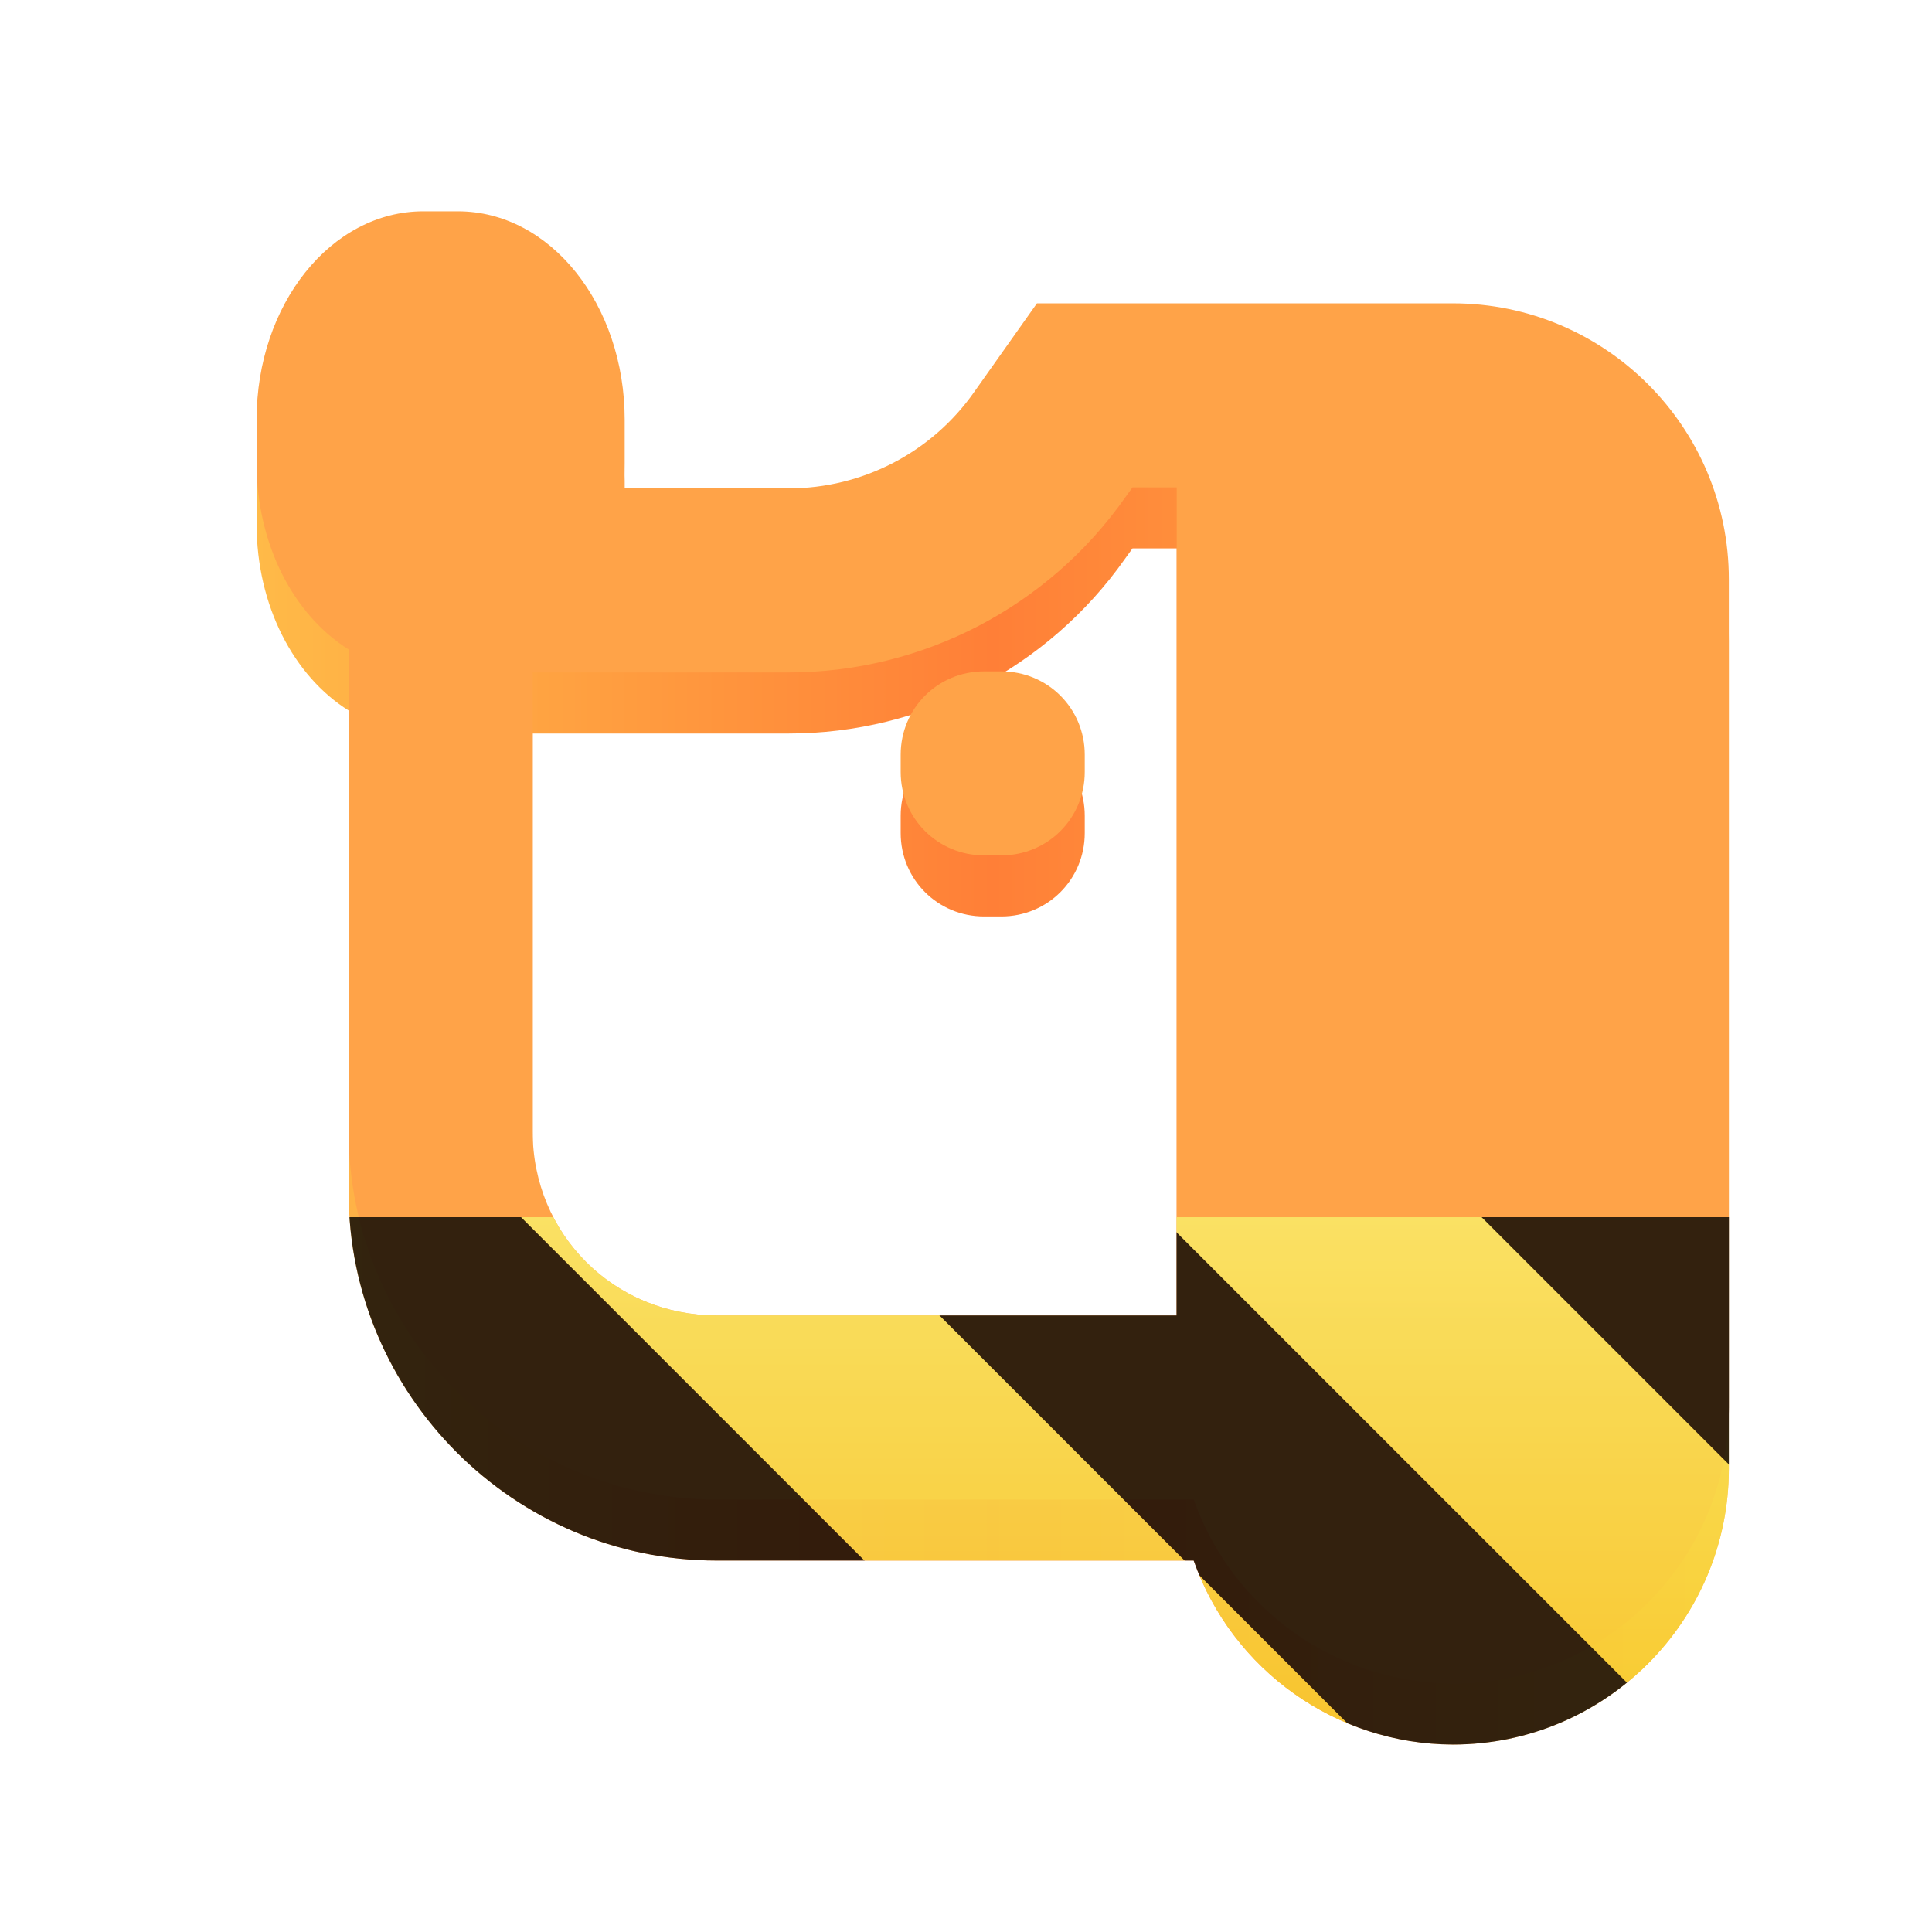
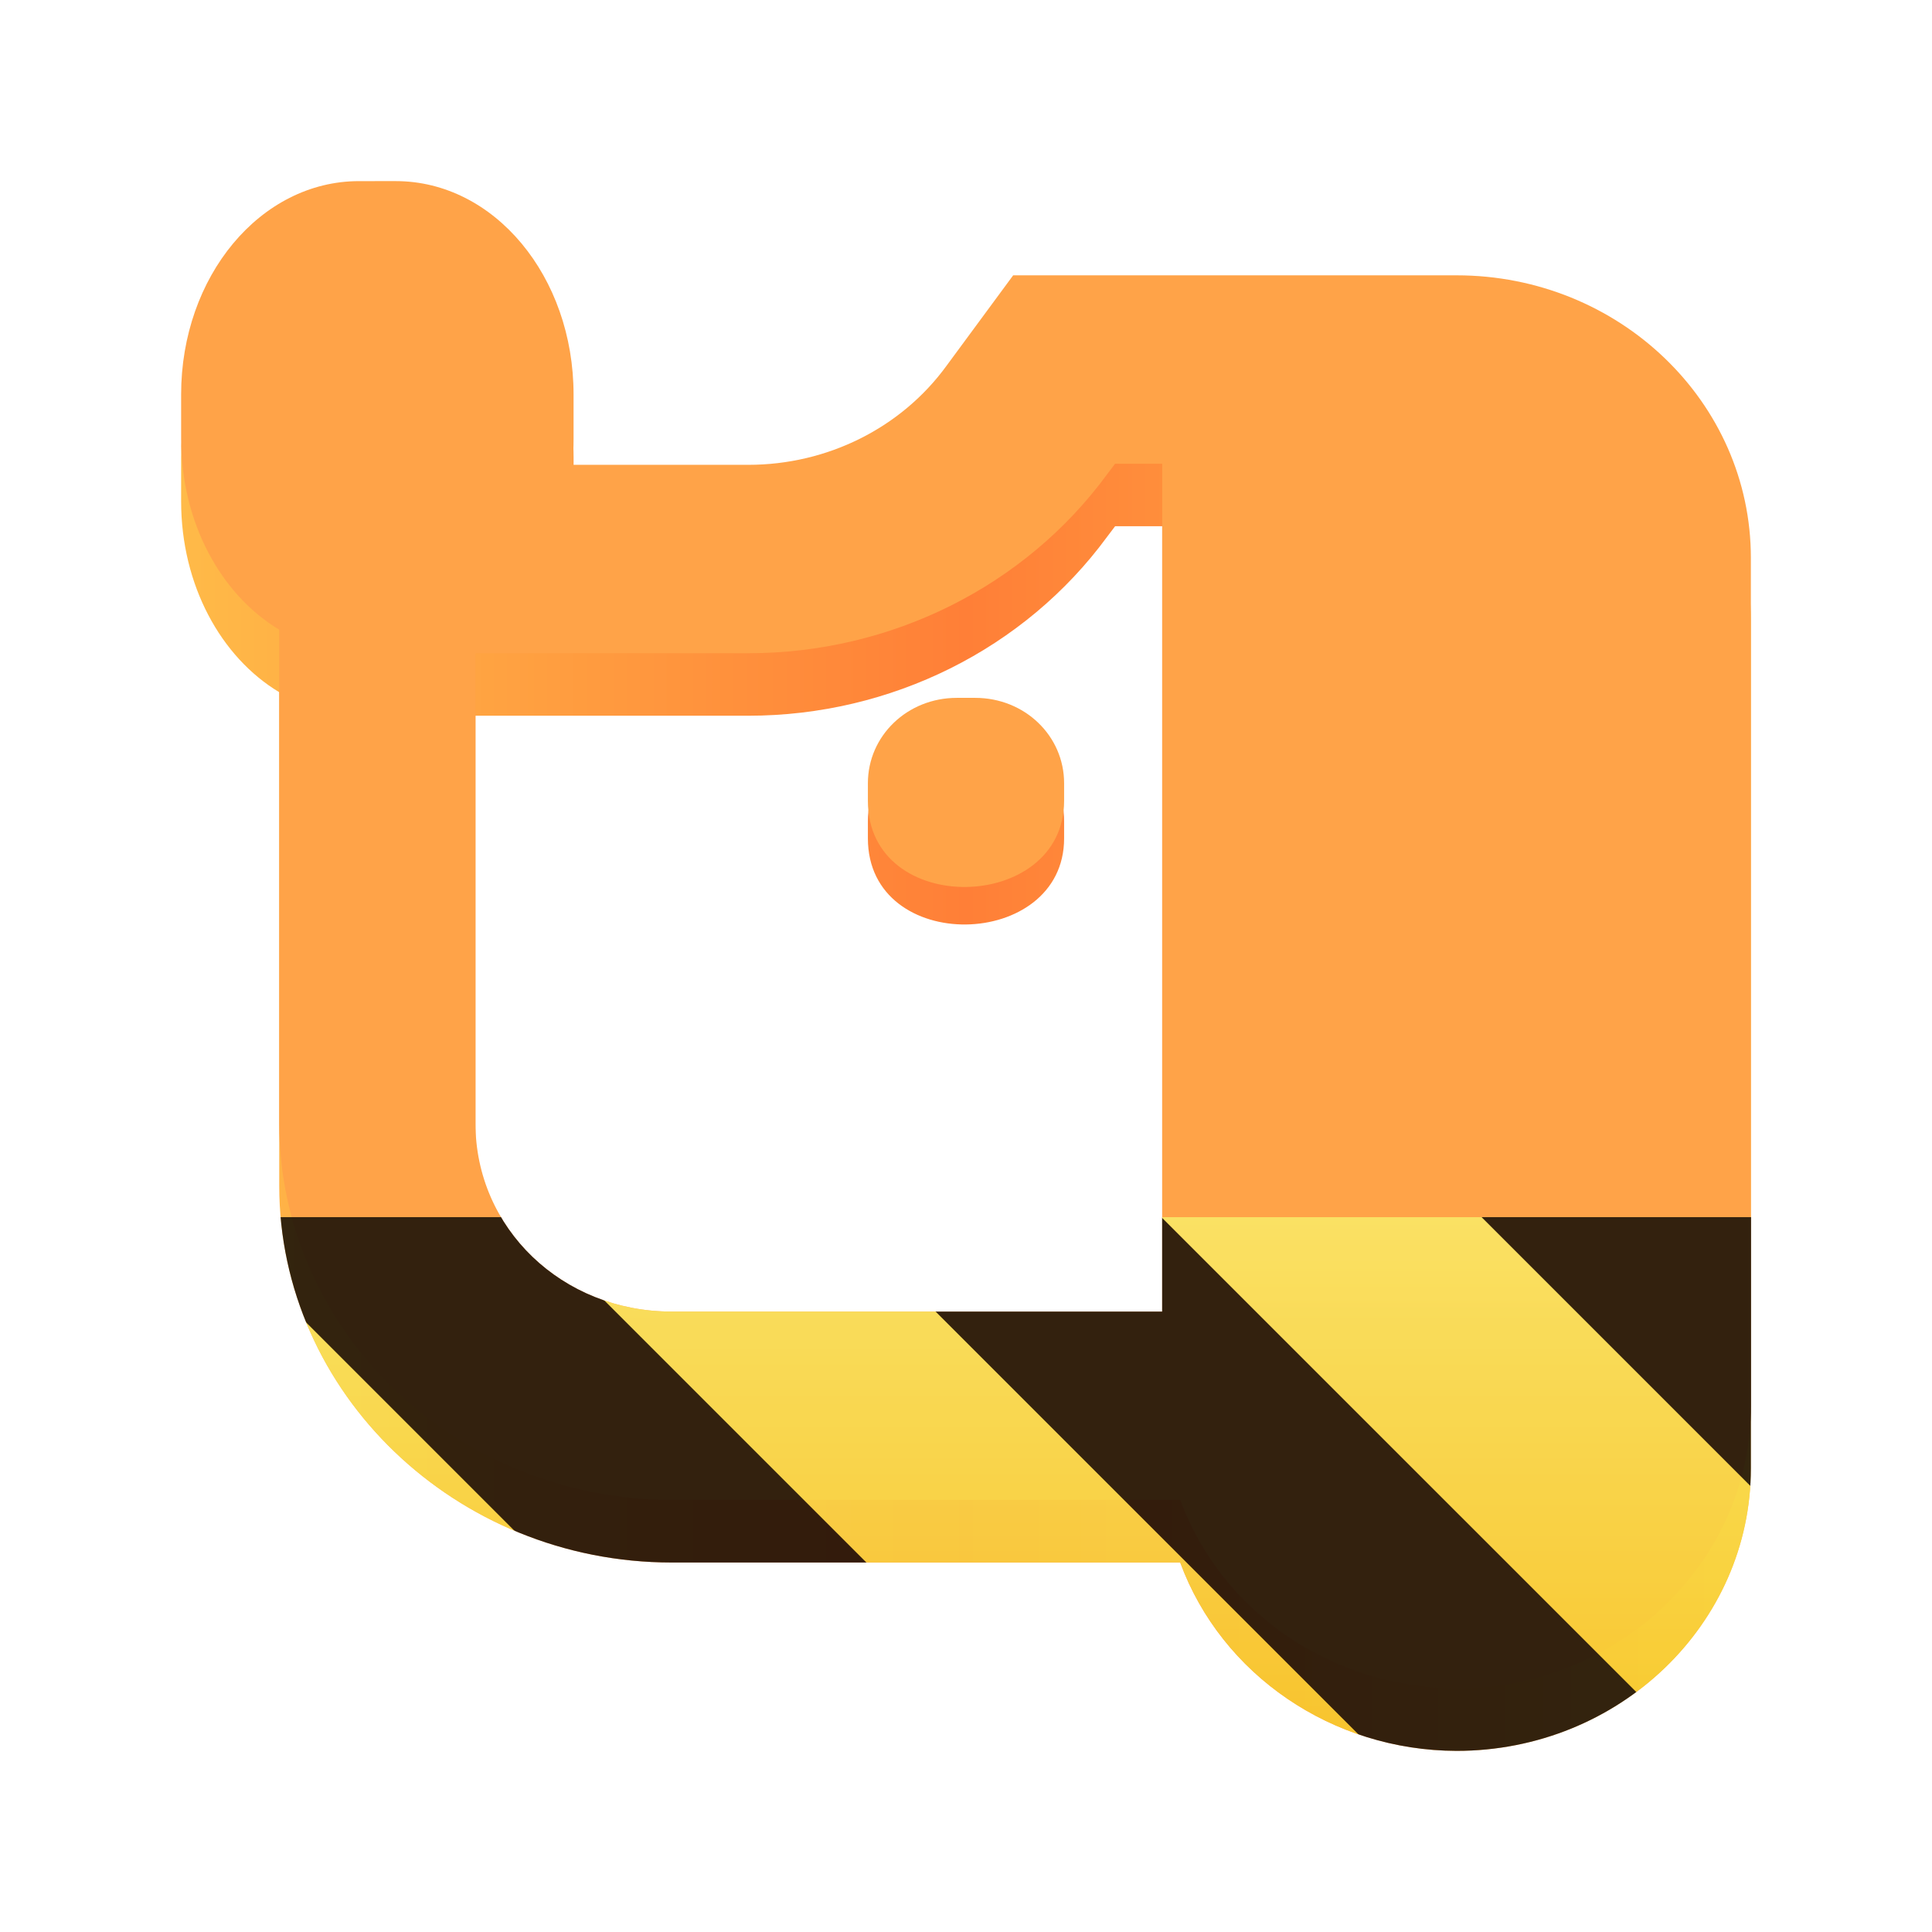
<svg xmlns="http://www.w3.org/2000/svg" height="128px" viewBox="0 0 128 128" width="128px">
  <filter id="a" height="100%" width="100%" x="0%" y="0%">
    <feColorMatrix color-interpolation-filters="sRGB" values="0 0 0 0 1 0 0 0 0 1 0 0 0 0 1 0 0 0 1 0" />
  </filter>
-   <linearGradient id="b" gradientUnits="userSpaceOnUse" x1="17" x2="114.538" y1="66.814" y2="66.814">
+   <linearGradient id="b" gradientTransform="matrix(1.10574 0 0 1.061715 -6.797576 -181.3384)" gradientUnits="userSpaceOnUse" x1="17" x2="111.055" y1="233.027" y2="233.027">
    <stop offset="0" stop-color="#ffba48" />
    <stop offset="0.5" stop-color="#ff7f37" />
    <stop offset="1" stop-color="#ffba48" />
  </linearGradient>
  <clipPath id="c">
    <rect height="128" width="128" />
  </clipPath>
  <clipPath id="d">
    <rect height="128" width="128" />
  </clipPath>
  <mask id="e">
    <g filter="url(#a)">
      <g clip-path="url(#d)" filter="url(#a)">
        <g clip-path="url(#c)">
-           <path d="m 28.051 18.043 c -6.121 0 -11.051 6.168 -11.051 13.812 v 2.859 c 0 5.43 2.477 10.094 6.098 12.359 v 31.93 c 0 13.41 10.977 24.387 24.383 24.387 h 31.602 c 2.57 7.285 9.453 12.168 17.168 12.191 c 10.098 0 18.289 -8.191 18.289 -18.289 v -54.863 c 0 -10.098 -8.191 -18.289 -18.289 -18.289 h -27.551 l -4.145 5.859 c -2.809 4.023 -7.406 6.406 -12.312 6.406 h -10.93 c 0.051 -0.574 0.074 -1.121 0.074 -1.691 v -2.859 c 0 -7.645 -4.93 -13.812 -11.051 -13.812 z m 46.98 18.289 h 2.93 v 54.867 h -30.48 c -6.809 0 -12.191 -5.383 -12.191 -12.195 v -30.406 h 16.953 c 8.859 0 17.172 -4.312 22.289 -11.574 z m -9.832 12.191 c -3.074 0 -5.527 2.453 -5.527 5.527 v 1.141 c 0 3.074 2.453 5.527 5.527 5.527 h 1.141 c 3.074 0 5.527 -2.453 5.527 -5.527 v -1.141 c 0 -3.074 -2.453 -5.527 -5.527 -5.527 z m 0 0" fill="url(#b)" />
-           <path d="m 28.051 14 c -6.121 0 -11.051 6.168 -11.051 13.812 v 2.855 c 0 5.43 2.477 10.098 6.098 12.359 v 31.934 c 0 13.406 10.977 24.387 24.383 24.387 h 31.602 c 2.57 7.285 9.453 12.168 17.168 12.191 c 10.098 0 18.289 -8.191 18.289 -18.289 v -54.867 c 0 -10.094 -8.191 -18.285 -18.289 -18.285 h -27.551 l -4.145 5.855 c -2.809 4.023 -7.406 6.406 -12.312 6.406 h -10.93 c 0.051 -0.57 0.074 -1.117 0.074 -1.691 v -2.855 c 0 -7.645 -4.93 -13.812 -11.051 -13.812 z m 46.98 18.289 h 2.93 v 54.863 h -30.48 c -6.809 0 -12.191 -5.379 -12.191 -12.191 v -30.41 h 16.953 c 8.859 0 17.172 -4.309 22.289 -11.57 z m -9.832 12.191 c -3.074 0 -5.527 2.453 -5.527 5.523 v 1.145 c 0 3.07 2.453 5.523 5.527 5.523 h 1.141 c 3.074 0 5.527 -2.453 5.527 -5.523 v -1.145 c 0 -3.07 -2.453 -5.523 -5.527 -5.523 z m 0 0" fill="#ffa348" />
+           <path d="m 23.781 16.141 c -6.527 0 -11.781 6.312 -11.781 14.141 v 2.926 c 0 5.559 2.641 10.336 6.5 12.652 v 32.695 c 0 13.723 11.703 24.965 26 24.965 h 33.691 c 2.746 7.457 10.082 12.457 18.309 12.48 c 10.766 0 19.5 -8.387 19.5 -18.723 v -56.172 c 0 -10.336 -8.734 -18.723 -19.5 -18.723 h -29.375 l -4.418 5.996 c -3 4.121 -7.898 6.559 -13.129 6.559 h -11.652 c 0.051 -0.586 0.074 -1.145 0.074 -1.73 v -2.926 c 0 -7.828 -5.254 -14.141 -11.781 -14.141 z m 50.098 18.723 h 3.121 v 56.172 h -32.5 c -7.262 0 -13 -5.508 -13 -12.48 v -31.137 h 18.078 c 9.445 0 18.309 -4.41 23.766 -11.848 z m -10.488 13.828 c -3.277 0 -5.891 2.539 -5.891 5.684 v 1.168 c 0 7.762 13 7.453 13 0 v -1.168 c 0 -3.145 -2.613 -5.684 -5.891 -5.684 z m 0 0" fill="url(#b)" />
+           <path d="m 23.781 12 c -6.527 0 -11.781 6.312 -11.781 14.141 v 2.926 c 0 5.559 2.641 10.336 6.5 12.652 v 32.691 c 0 13.727 11.703 24.965 26 24.965 h 33.691 c 2.746 7.461 10.082 12.461 18.309 12.484 c 10.766 0 19.5 -8.387 19.5 -18.723 v -56.172 c 0 -10.336 -8.734 -18.723 -19.5 -18.723 h -29.375 l -4.418 5.996 c -3 4.121 -7.898 6.559 -13.129 6.559 h -11.652 c 0.051 -0.586 0.074 -1.145 0.074 -1.73 v -2.926 c 0 -7.828 -5.254 -14.141 -11.781 -14.141 z m 50.098 18.723 h 3.121 v 56.172 h -32.5 c -7.262 0 -13 -5.512 -13 -12.484 v -31.133 h 18.078 c 9.445 0 18.309 -4.41 23.766 -11.848 z m -10.488 15.512 c -3.277 0 -5.891 2.512 -5.891 5.656 v 1.168 c 0 7.762 13 7.453 13 0 v -1.168 c 0 -3.145 -2.613 -5.656 -5.891 -5.656 z m 0 0" fill="#ffa348" />
        </g>
      </g>
    </g>
  </mask>
  <mask id="f">
    <g filter="url(#a)">
      <rect fill-opacity="0.8" height="184.32" width="184.32" x="-28.16" y="-28.16" />
    </g>
  </mask>
  <linearGradient id="g" gradientTransform="matrix(0 0.37 -0.98462 0 295.385 -30.36)" gradientUnits="userSpaceOnUse" x1="300" x2="428" y1="235" y2="235">
    <stop offset="0" stop-color="#f9f06b" />
    <stop offset="1" stop-color="#f5c211" />
  </linearGradient>
  <clipPath id="h">
    <rect height="128" width="128" />
  </clipPath>
  <clipPath id="i">
    <rect height="128" width="128" />
  </clipPath>
-   <path d="m 28.051 18.043 c -6.121 0 -11.051 6.168 -11.051 13.812 v 2.859 c 0 5.43 2.477 10.094 6.098 12.359 v 31.93 c 0 13.41 10.977 24.387 24.383 24.387 h 31.602 c 2.57 7.285 9.453 12.168 17.168 12.191 c 10.098 0 18.289 -8.191 18.289 -18.289 v -54.863 c 0 -10.098 -8.191 -18.289 -18.289 -18.289 h -27.551 l -4.145 5.859 c -2.809 4.023 -7.406 6.406 -12.312 6.406 h -10.93 c 0.051 -0.574 0.074 -1.121 0.074 -1.691 v -2.859 c 0 -7.645 -4.93 -13.812 -11.051 -13.812 z m 46.98 18.289 h 2.93 v 54.867 h -30.48 c -6.809 0 -12.191 -5.383 -12.191 -12.195 v -30.406 h 16.953 c 8.859 0 17.172 -4.312 22.289 -11.574 z m -9.832 12.191 c -3.074 0 -5.527 2.453 -5.527 5.527 v 1.141 c 0 3.074 2.453 5.527 5.527 5.527 h 1.141 c 3.074 0 5.527 -2.453 5.527 -5.527 v -1.141 c 0 -3.074 -2.453 -5.527 -5.527 -5.527 z m 0 0" fill="url(#b)" />
-   <path d="m 28.051 14 c -6.121 0 -11.051 6.168 -11.051 13.812 v 2.855 c 0 5.43 2.477 10.098 6.098 12.359 v 31.934 c 0 13.406 10.977 24.387 24.383 24.387 h 31.602 c 2.57 7.285 9.453 12.168 17.168 12.191 c 10.098 0 18.289 -8.191 18.289 -18.289 v -54.867 c 0 -10.094 -8.191 -18.285 -18.289 -18.285 h -27.551 l -4.145 5.855 c -2.809 4.023 -7.406 6.406 -12.312 6.406 h -10.93 c 0.051 -0.57 0.074 -1.117 0.074 -1.691 v -2.855 c 0 -7.645 -4.93 -13.812 -11.051 -13.812 z m 46.98 18.289 h 2.93 v 54.863 h -30.48 c -6.809 0 -12.191 -5.379 -12.191 -12.191 v -30.41 h 16.953 c 8.859 0 17.172 -4.309 22.289 -11.57 z m -9.832 12.191 c -3.074 0 -5.527 2.453 -5.527 5.523 v 1.145 c 0 3.07 2.453 5.523 5.527 5.523 h 1.141 c 3.074 0 5.527 -2.453 5.527 -5.523 v -1.145 c 0 -3.07 -2.453 -5.523 -5.527 -5.523 z m 0 0" fill="#ffa348" />
+   <path d="m 23.781 16.141 c -6.527 0 -11.781 6.312 -11.781 14.141 v 2.926 c 0 5.559 2.641 10.336 6.5 12.652 v 32.695 c 0 13.723 11.703 24.965 26 24.965 h 33.691 c 2.746 7.457 10.082 12.457 18.309 12.48 c 10.766 0 19.5 -8.387 19.5 -18.723 v -56.172 c 0 -10.336 -8.734 -18.723 -19.5 -18.723 h -29.375 l -4.418 5.996 c -3 4.121 -7.898 6.559 -13.129 6.559 h -11.652 c 0.051 -0.586 0.074 -1.145 0.074 -1.73 v -2.926 c 0 -7.828 -5.254 -14.141 -11.781 -14.141 z m 50.098 18.723 h 3.121 v 56.172 h -32.5 c -7.262 0 -13 -5.508 -13 -12.48 v -31.137 h 18.078 c 9.445 0 18.309 -4.41 23.766 -11.848 z m -10.488 13.828 c -3.277 0 -5.891 2.539 -5.891 5.684 v 1.168 c 0 7.762 13 7.453 13 0 v -1.168 c 0 -3.145 -2.613 -5.684 -5.891 -5.684 z m 0 0" fill="url(#b)" />
+   <path d="m 23.781 12 c -6.527 0 -11.781 6.312 -11.781 14.141 v 2.926 c 0 5.559 2.641 10.336 6.5 12.652 v 32.691 c 0 13.727 11.703 24.965 26 24.965 h 33.691 c 2.746 7.461 10.082 12.461 18.309 12.484 c 10.766 0 19.5 -8.387 19.5 -18.723 v -56.172 c 0 -10.336 -8.734 -18.723 -19.5 -18.723 h -29.375 l -4.418 5.996 c -3 4.121 -7.898 6.559 -13.129 6.559 h -11.652 c 0.051 -0.586 0.074 -1.145 0.074 -1.73 v -2.926 c 0 -7.828 -5.254 -14.141 -11.781 -14.141 z m 50.098 18.723 h 3.121 v 56.172 h -32.5 c -7.262 0 -13 -5.512 -13 -12.484 v -31.133 h 18.078 c 9.445 0 18.309 -4.41 23.766 -11.848 z m -10.488 15.512 c -3.277 0 -5.891 2.512 -5.891 5.656 v 1.168 c 0 7.762 13 7.453 13 0 v -1.168 c 0 -3.145 -2.613 -5.656 -5.891 -5.656 z m 0 0" fill="#ffa348" />
  <g mask="url(#e)">
    <g clip-path="url(#i)">
      <g mask="url(#f)">
        <g clip-path="url(#h)">
          <path d="m 128 80.641 v 47.359 h -128 v -47.359 z m 0 0" fill="url(#g)" />
          <path d="m 13.309 80.641 l 47.355 47.359 h 21.215 l -47.359 -47.359 z m 42.422 0 l 47.363 47.359 h 21.215 l -47.363 -47.359 z m 42.43 0 l 29.84 29.84 v -21.211 l -8.629 -8.629 z m -98.16 7.906 v 21.215 l 18.238 18.238 h 21.215 z m 0 0" />
        </g>
      </g>
    </g>
  </g>
</svg>
